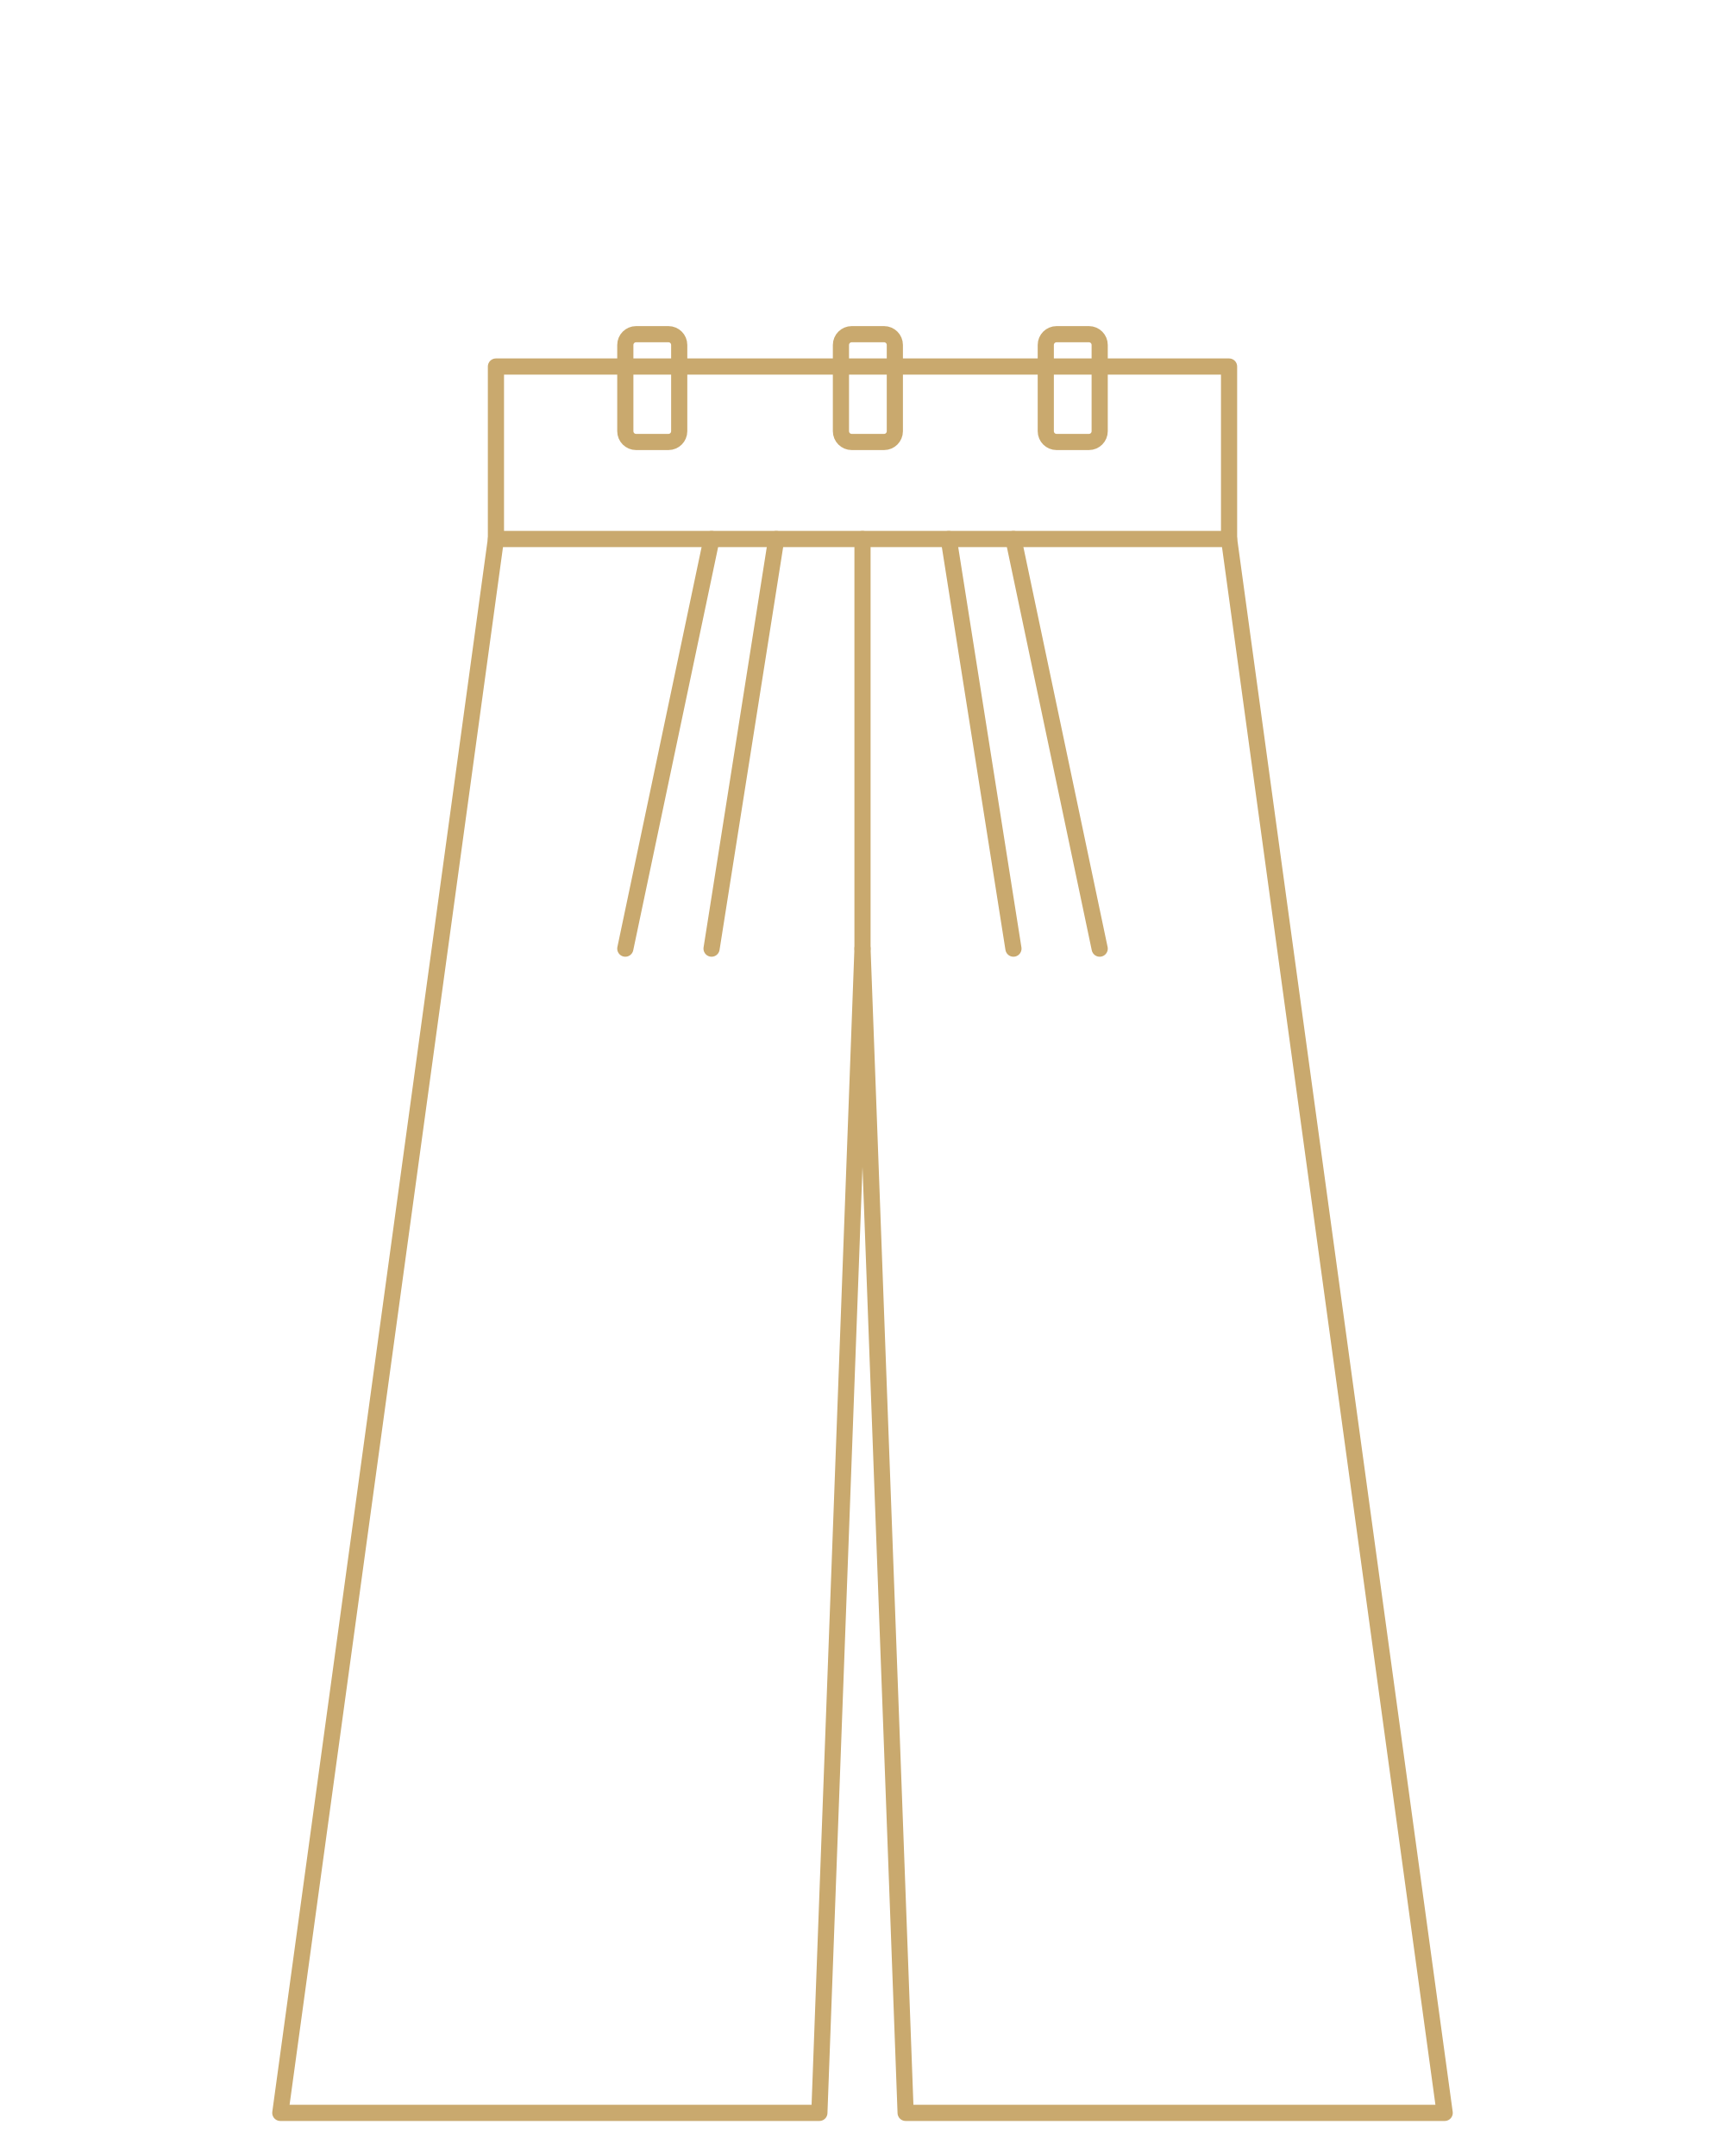
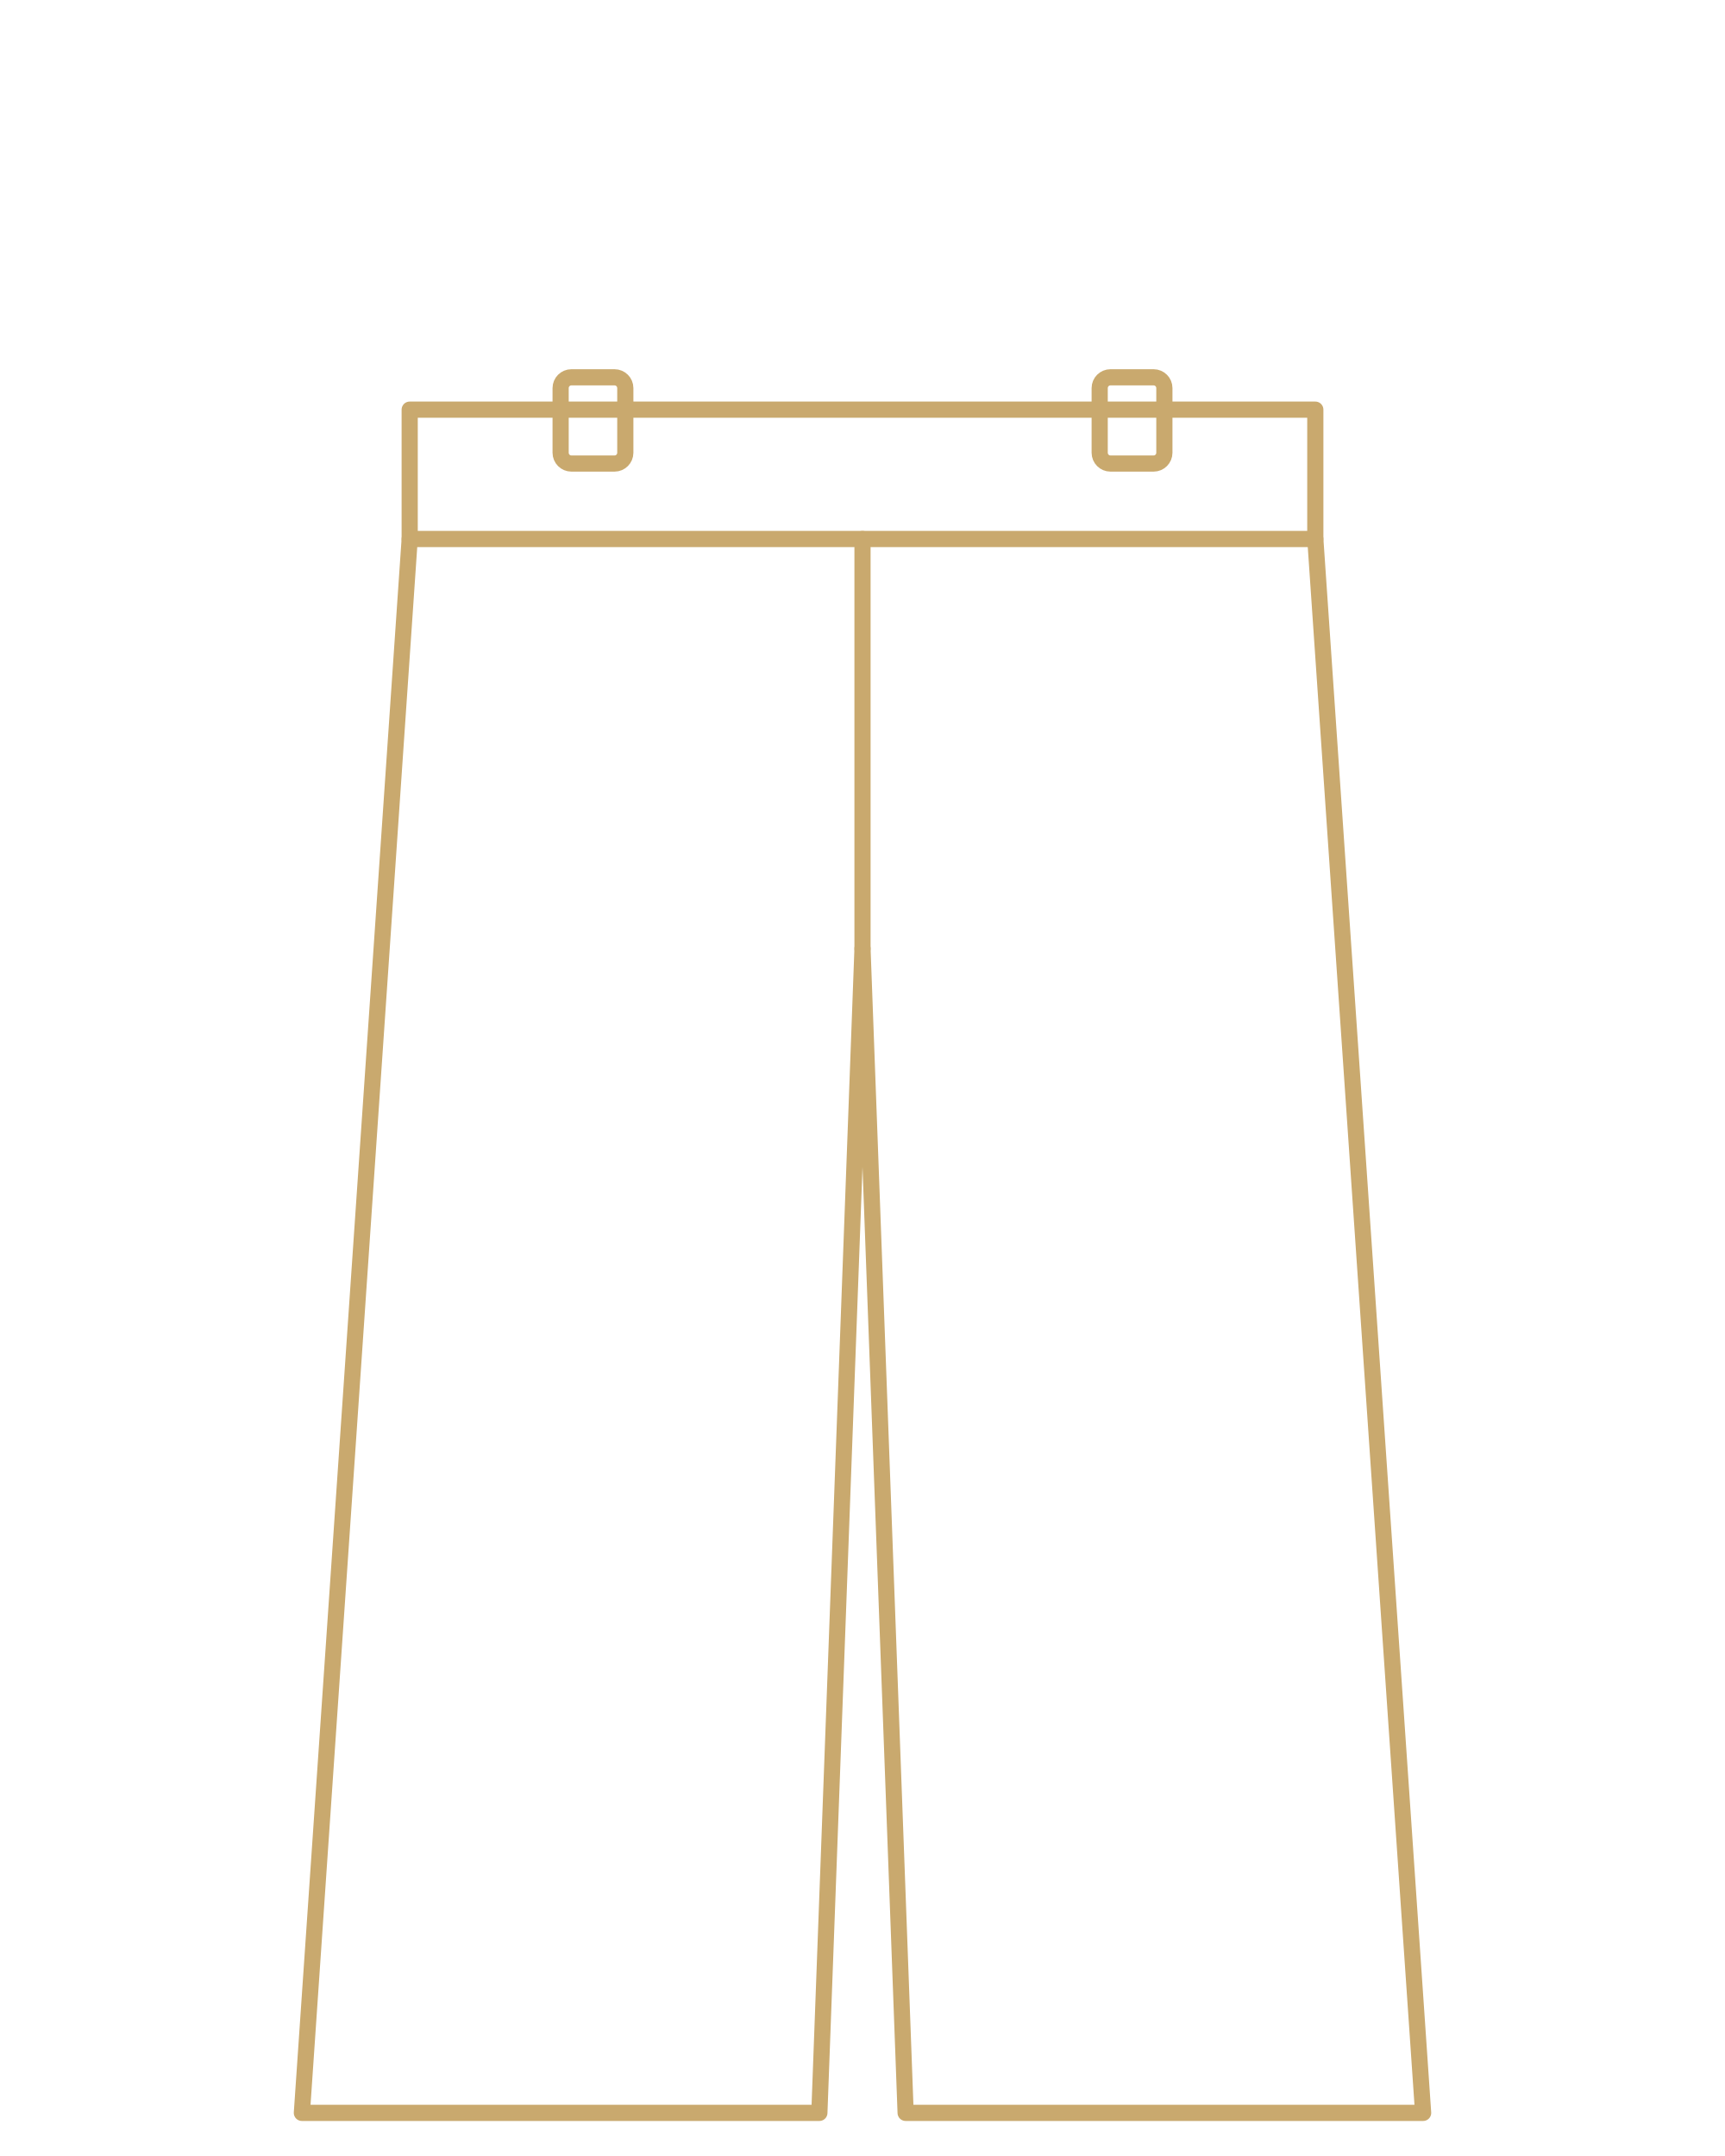
<svg xmlns="http://www.w3.org/2000/svg" viewBox="0 0 160 200" fill="none" stroke="#c9a96e" stroke-width="1.5" stroke-linecap="round" stroke-linejoin="round">
-   <path d="M46,34 L114,34 L114,50 L46,50 Z" />
-   <rect x="58" y="31" width="5" height="10" rx="1" />
-   <rect x="97" y="31" width="5" height="10" rx="1" />
-   <rect x="78" y="31" width="5" height="10" rx="1" />
-   <path d="M46,50 L26,196 L76,196 L80,88 L84,196 L134,196 L114,50" />
+   <path d="M38,38 L122,38 L122,50 L38,50 Z" />
+   <rect x="52" y="35" width="6" height="8" rx="1" />
+   <rect x="102" y="35" width="6" height="8" rx="1" />
+   <path d="M38,50 L28,196 L76,196 L80,88 L84,196 L132,196 L122,50" />
  <line x1="80" y1="50" x2="80" y2="88" />
-   <line x1="66" y1="50" x2="58" y2="88" />
-   <line x1="72" y1="50" x2="66" y2="88" />
-   <line x1="88" y1="50" x2="94" y2="88" />
-   <line x1="94" y1="50" x2="102" y2="88" />
</svg>
